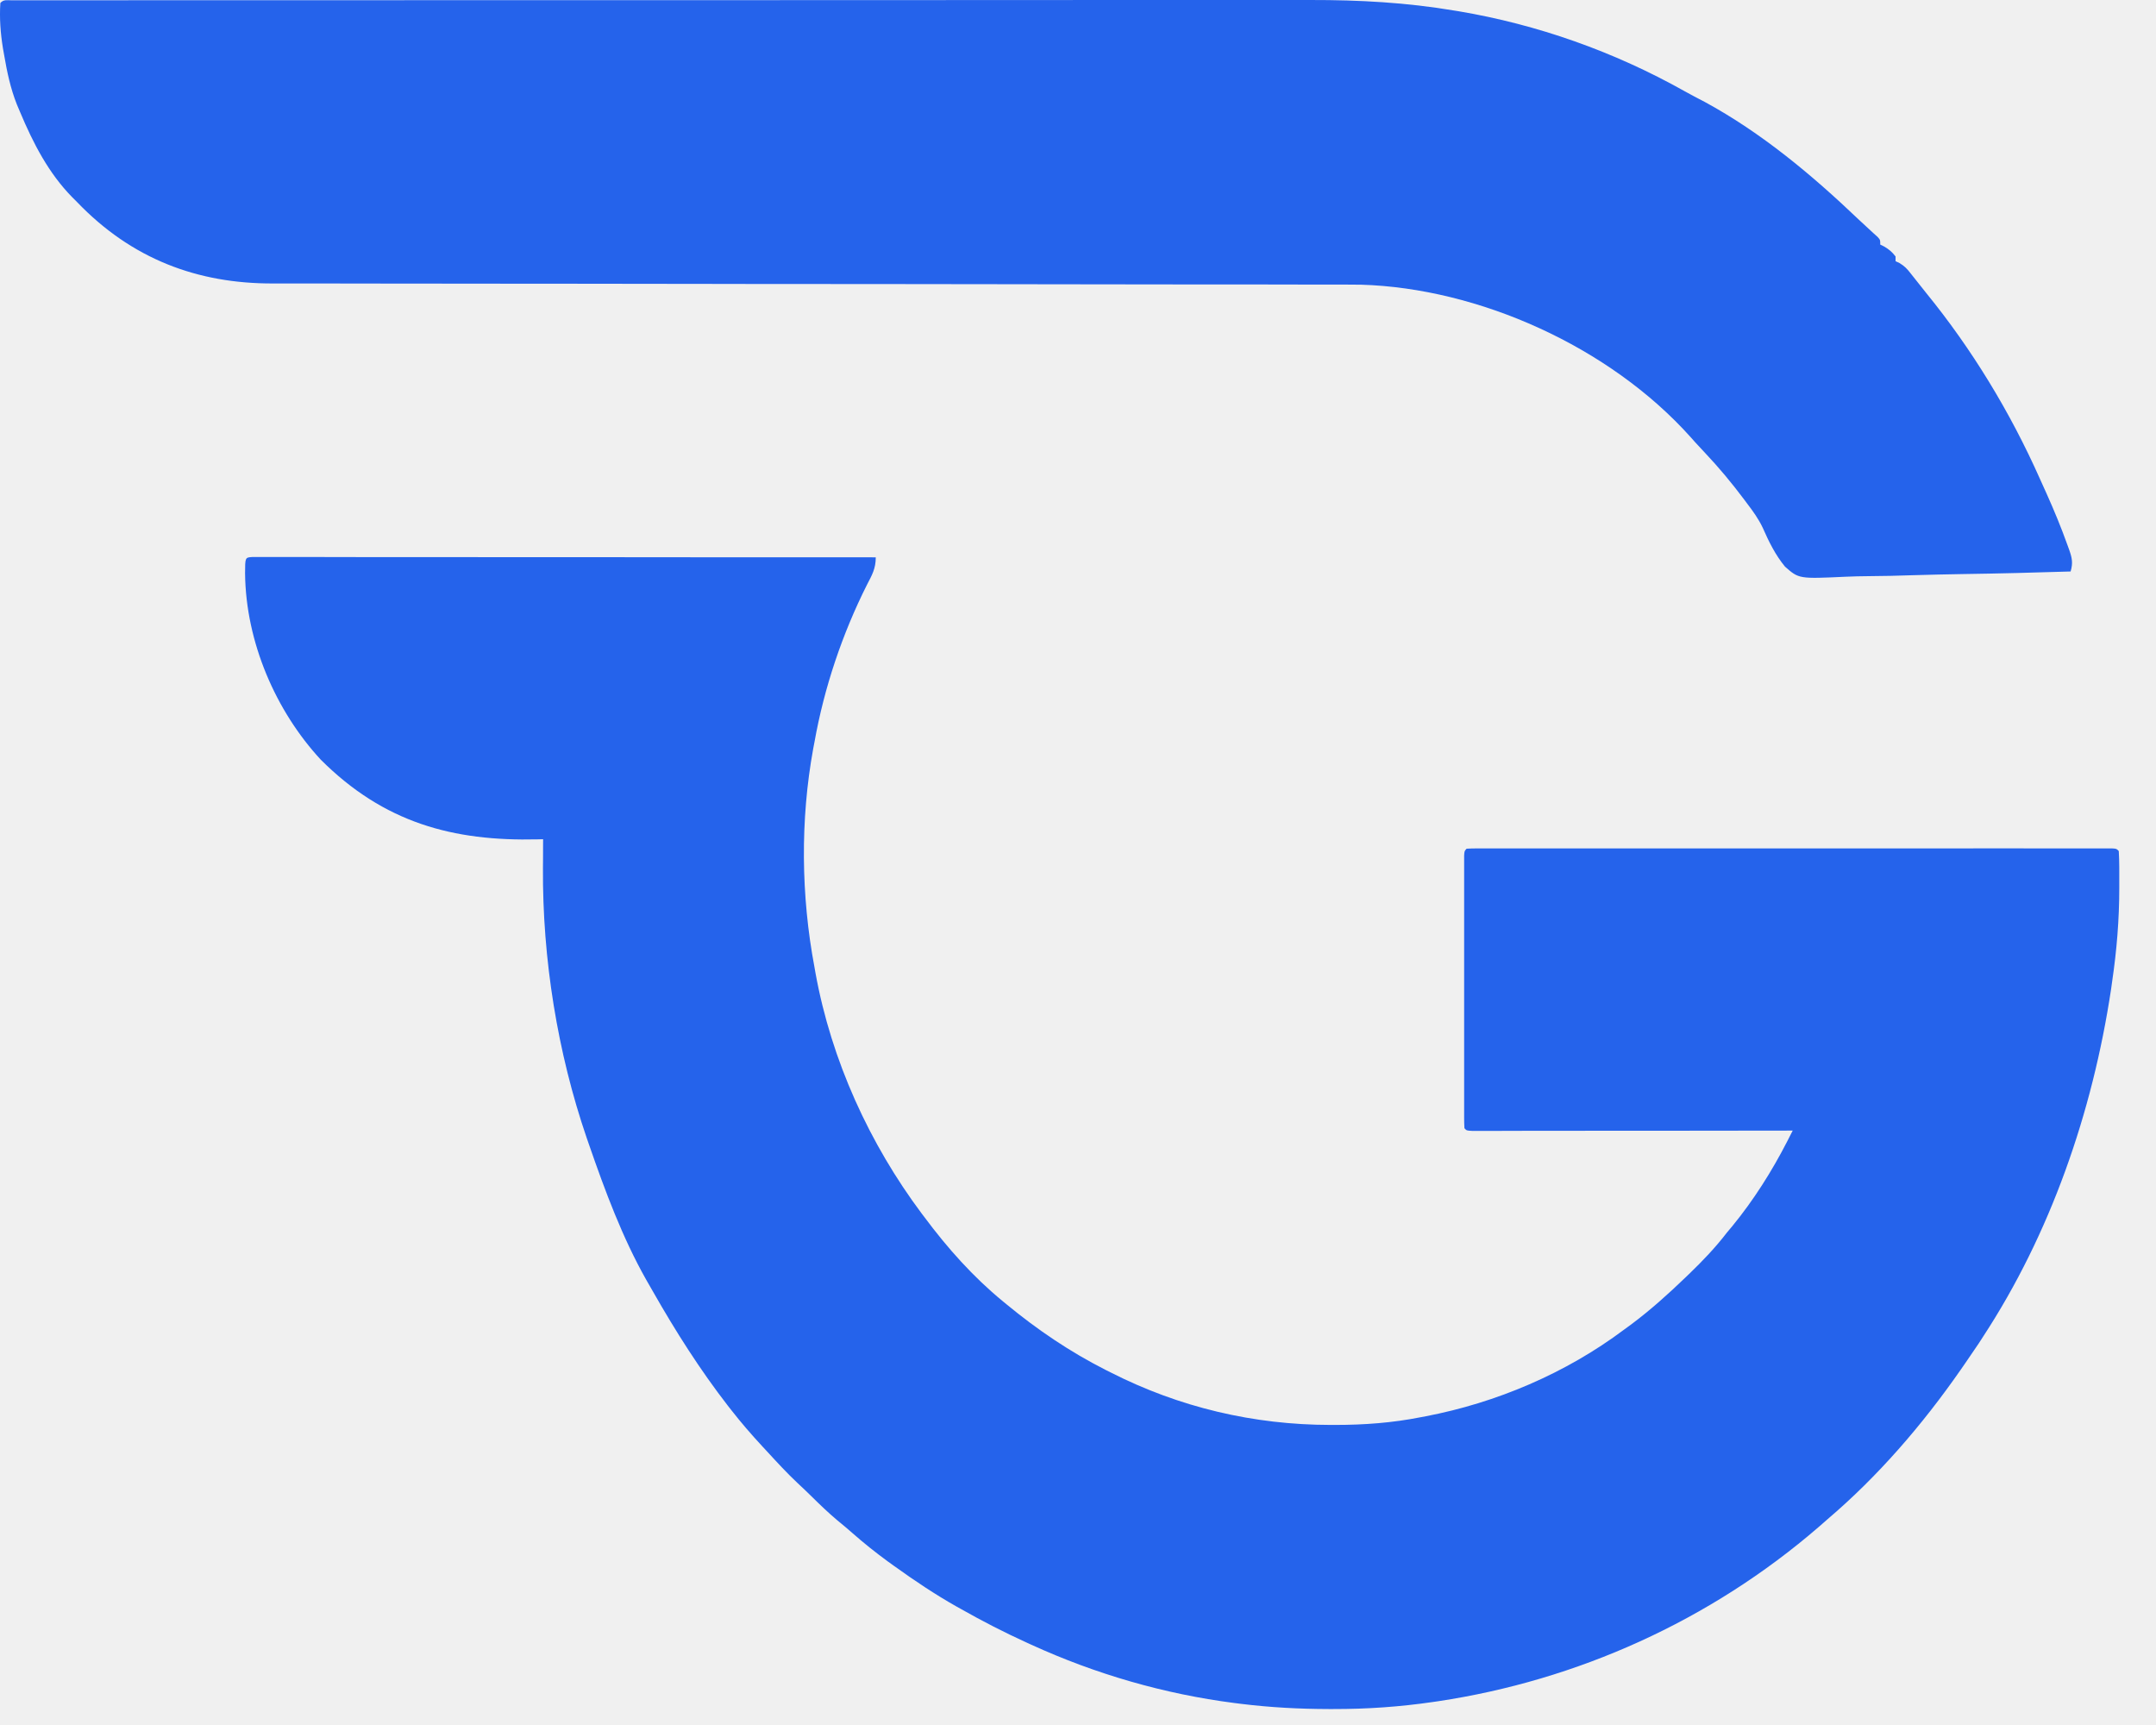
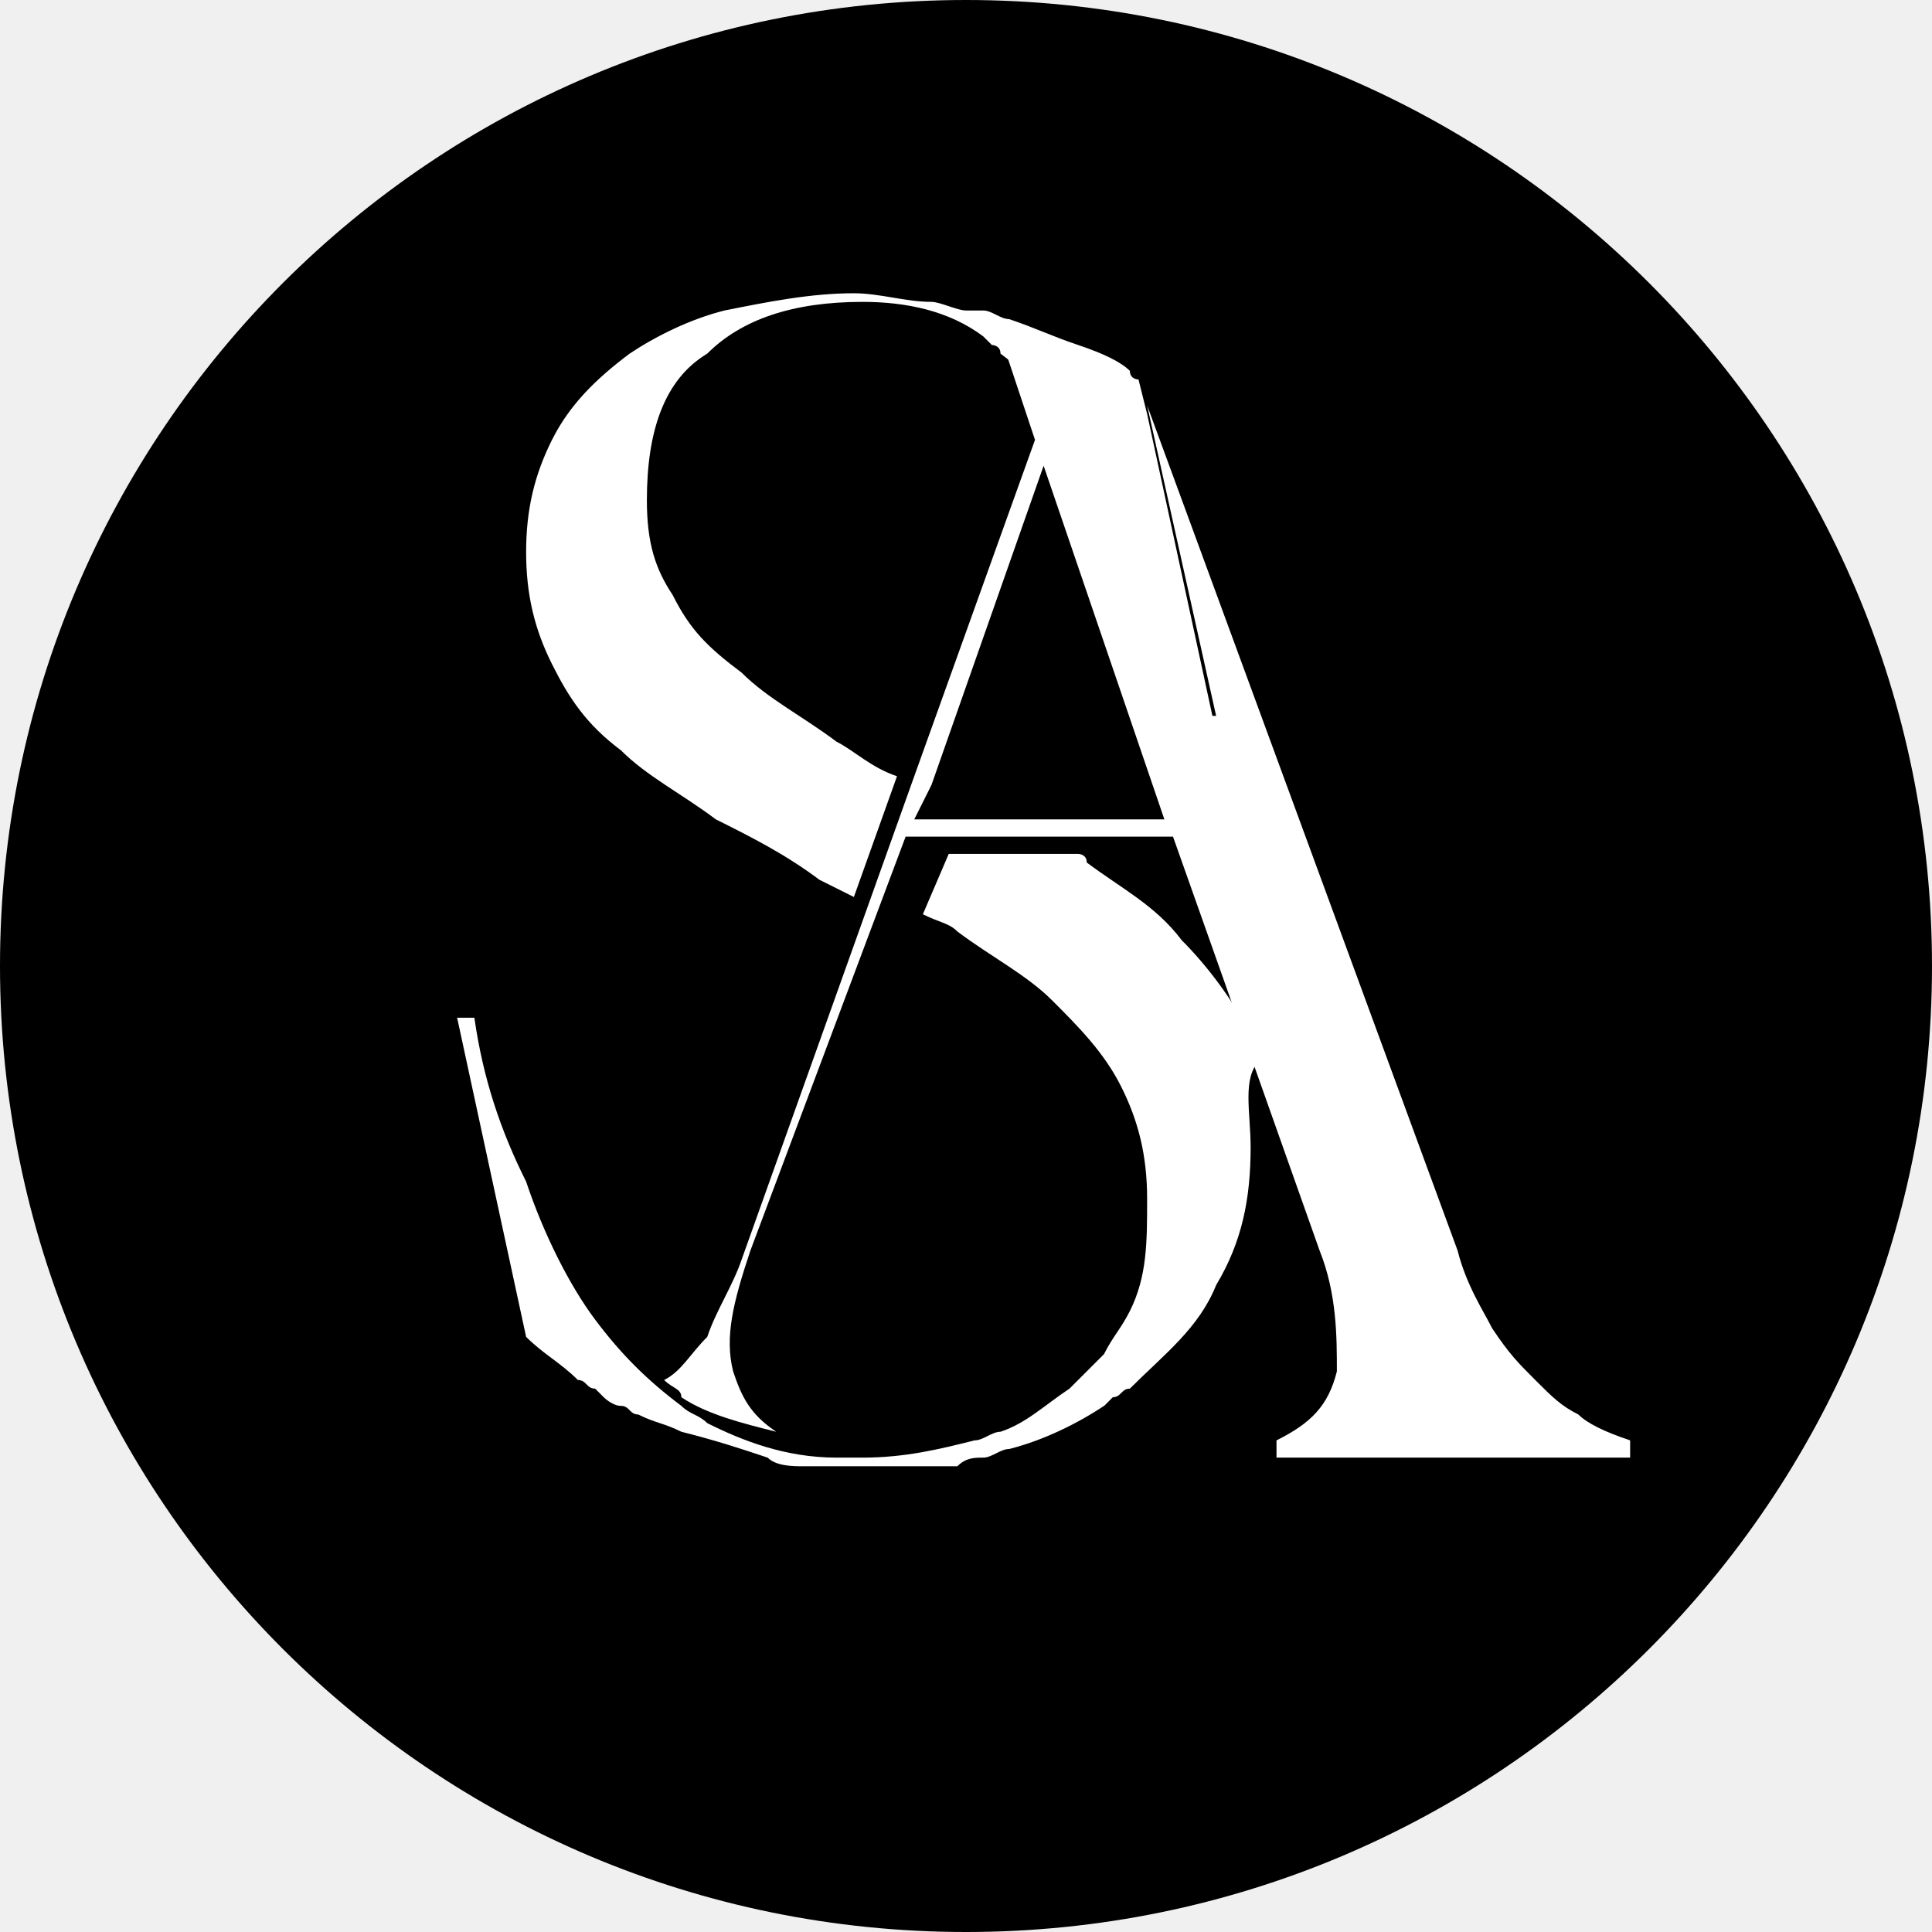
- <svg xmlns="http://www.w3.org/2000/svg" width="30" height="24" viewBox="0 0 30 24" fill="none">
-   <path d="M3.506 7.75C3.533 7.75 3.559 7.75 3.587 7.75C3.632 7.75 3.632 7.75 3.679 7.75C3.73 7.75 3.73 7.75 3.782 7.75C3.817 7.75 3.853 7.75 3.89 7.75C3.99 7.75 4.089 7.75 4.189 7.75C4.296 7.751 4.403 7.751 4.51 7.75C4.696 7.75 4.882 7.751 5.068 7.751C5.337 7.751 5.606 7.751 5.874 7.751C6.31 7.751 6.746 7.751 7.182 7.752C7.606 7.752 8.03 7.752 8.454 7.752C8.48 7.752 8.506 7.752 8.533 7.752C8.664 7.753 8.794 7.753 8.925 7.753C10.012 7.753 11.099 7.754 12.186 7.754C12.186 7.912 12.133 8.002 12.064 8.135C11.721 8.817 11.469 9.563 11.333 10.325C11.328 10.354 11.322 10.384 11.316 10.414C11.134 11.408 11.146 12.465 11.333 13.456C11.338 13.482 11.342 13.509 11.347 13.536C11.569 14.76 12.103 15.918 12.825 16.884C12.838 16.901 12.851 16.918 12.864 16.935C13.185 17.367 13.544 17.768 13.952 18.103C13.977 18.124 13.977 18.124 14.003 18.145C14.437 18.503 14.889 18.808 15.383 19.059C15.405 19.07 15.427 19.081 15.449 19.092C16.413 19.583 17.448 19.824 18.512 19.825C18.535 19.825 18.559 19.825 18.583 19.825C18.984 19.825 19.373 19.796 19.768 19.718C19.792 19.713 19.817 19.709 19.842 19.704C20.817 19.517 21.784 19.11 22.6 18.498C22.649 18.462 22.649 18.462 22.7 18.425C22.966 18.226 23.211 18.006 23.453 17.773C23.469 17.757 23.486 17.741 23.503 17.725C23.692 17.543 23.869 17.358 24.031 17.147C24.055 17.118 24.079 17.09 24.104 17.06C24.4 16.699 24.656 16.295 24.872 15.873C24.885 15.846 24.899 15.819 24.913 15.792C24.924 15.771 24.934 15.751 24.945 15.73C24.921 15.73 24.898 15.73 24.874 15.73C24.306 15.731 23.739 15.731 23.172 15.732C22.897 15.732 22.623 15.732 22.348 15.732C22.109 15.733 21.87 15.733 21.631 15.733C21.504 15.733 21.378 15.733 21.251 15.733C21.132 15.734 21.013 15.734 20.894 15.734C20.85 15.734 20.806 15.734 20.762 15.734C20.703 15.734 20.643 15.734 20.583 15.734C20.55 15.734 20.517 15.734 20.482 15.734C20.407 15.73 20.407 15.73 20.377 15.697C20.374 15.647 20.373 15.597 20.373 15.547C20.373 15.514 20.373 15.482 20.373 15.449C20.373 15.413 20.373 15.377 20.373 15.34C20.373 15.302 20.373 15.265 20.373 15.226C20.373 15.101 20.373 14.976 20.373 14.851C20.373 14.765 20.373 14.679 20.373 14.592C20.373 14.411 20.373 14.23 20.373 14.049C20.373 13.839 20.373 13.629 20.373 13.42C20.373 13.218 20.373 13.017 20.373 12.815C20.373 12.729 20.373 12.643 20.373 12.558C20.373 12.438 20.373 12.318 20.373 12.198C20.373 12.162 20.373 12.126 20.373 12.089C20.373 12.057 20.373 12.024 20.373 11.991C20.373 11.963 20.373 11.934 20.373 11.905C20.377 11.841 20.377 11.841 20.407 11.808C20.456 11.805 20.504 11.804 20.552 11.804C20.584 11.804 20.616 11.804 20.648 11.804C20.683 11.804 20.718 11.804 20.754 11.804C20.791 11.804 20.828 11.804 20.866 11.804C20.969 11.804 21.072 11.804 21.175 11.804C21.286 11.804 21.397 11.804 21.508 11.804C21.725 11.803 21.943 11.803 22.16 11.804C22.337 11.804 22.513 11.804 22.69 11.804C22.715 11.804 22.74 11.804 22.766 11.804C22.817 11.804 22.868 11.804 22.919 11.804C23.397 11.803 23.876 11.804 24.354 11.804C24.765 11.804 25.176 11.804 25.587 11.804C26.063 11.804 26.54 11.803 27.017 11.804C27.067 11.804 27.118 11.804 27.169 11.804C27.206 11.804 27.206 11.804 27.245 11.804C27.421 11.804 27.598 11.804 27.774 11.803C27.989 11.803 28.204 11.803 28.419 11.804C28.529 11.804 28.639 11.804 28.748 11.804C28.867 11.803 28.986 11.804 29.105 11.804C29.14 11.804 29.175 11.804 29.211 11.804C29.242 11.804 29.274 11.804 29.306 11.804C29.334 11.804 29.361 11.804 29.39 11.804C29.451 11.808 29.451 11.808 29.482 11.841C29.491 11.989 29.489 12.138 29.489 12.286C29.489 12.319 29.489 12.319 29.489 12.354C29.489 12.792 29.454 13.22 29.39 13.654C29.383 13.707 29.383 13.707 29.375 13.762C29.116 15.482 28.528 17.171 27.594 18.597C27.573 18.629 27.553 18.66 27.532 18.693C27.472 18.782 27.412 18.871 27.35 18.96C27.327 18.993 27.304 19.027 27.28 19.061C26.745 19.829 26.131 20.54 25.432 21.135C25.392 21.17 25.351 21.205 25.311 21.241C23.791 22.556 21.936 23.38 20.014 23.669C19.991 23.672 19.968 23.675 19.945 23.679C19.482 23.747 19.021 23.779 18.554 23.778C18.532 23.778 18.51 23.778 18.488 23.778C18.08 23.777 17.677 23.756 17.271 23.706C17.239 23.702 17.208 23.698 17.175 23.694C16.203 23.569 15.249 23.294 14.348 22.882C14.328 22.873 14.309 22.864 14.289 22.855C13.977 22.713 13.673 22.557 13.373 22.387C13.352 22.376 13.332 22.364 13.31 22.352C13.011 22.183 12.726 21.992 12.445 21.79C12.414 21.768 12.384 21.747 12.353 21.724C12.182 21.599 12.018 21.468 11.857 21.326C11.79 21.267 11.722 21.21 11.653 21.154C11.527 21.048 11.409 20.935 11.292 20.819C11.228 20.756 11.164 20.695 11.098 20.634C10.951 20.496 10.814 20.347 10.677 20.198C10.652 20.171 10.627 20.145 10.602 20.117C10.453 19.956 10.311 19.792 10.176 19.619C10.16 19.599 10.145 19.579 10.128 19.558C9.741 19.058 9.404 18.528 9.088 17.973C9.056 17.917 9.023 17.86 8.991 17.804C8.66 17.218 8.419 16.569 8.197 15.928C8.18 15.881 8.18 15.881 8.164 15.833C7.757 14.645 7.547 13.341 7.555 12.076C7.555 12.037 7.556 11.998 7.556 11.958C7.556 11.864 7.557 11.77 7.557 11.676C7.519 11.677 7.519 11.677 7.48 11.678C6.307 11.706 5.344 11.45 4.462 10.568C3.838 9.893 3.42 8.935 3.41 7.977C3.411 7.757 3.411 7.757 3.506 7.75Z" fill="#2563EB" />
-   <path d="M0.16 0.004C0.187 0.004 0.214 0.004 0.242 0.004C0.287 0.004 0.287 0.004 0.333 0.004C0.364 0.004 0.396 0.004 0.429 0.004C0.536 0.004 0.644 0.004 0.752 0.004C0.829 0.004 0.907 0.004 0.984 0.004C1.154 0.004 1.323 0.004 1.492 0.004C1.744 0.004 1.995 0.004 2.247 0.003C2.722 0.003 3.198 0.003 3.674 0.003C4.041 0.003 4.409 0.003 4.777 0.003C4.882 0.003 4.988 0.003 5.094 0.003C5.12 0.003 5.146 0.003 5.174 0.003C5.914 0.002 6.654 0.002 7.394 0.002C7.422 0.002 7.45 0.002 7.479 0.002C7.62 0.002 7.762 0.002 7.903 0.002C7.931 0.002 7.96 0.002 7.989 0.002C8.045 0.002 8.102 0.002 8.159 0.002C9.042 0.002 9.925 0.002 10.809 0.002C11.801 0.001 12.793 0.001 13.785 0.001C13.891 0.001 13.997 0.001 14.103 0.001C14.129 0.001 14.155 0.001 14.182 0.001C14.601 0.001 15.02 0.001 15.439 0C15.86 0 16.282 0 16.704 0C16.954 0 17.204 0 17.454 0C17.642 -0 17.829 1.9694e-05 18.017 0C18.092 0 18.168 0 18.243 8.23985e-05C18.911 -0.001 19.575 0.035 20.236 0.147C20.257 0.15 20.277 0.153 20.299 0.157C21.391 0.341 22.458 0.717 23.439 1.268C23.532 1.32 23.625 1.369 23.719 1.417C24.509 1.846 25.209 2.43 25.869 3.06C25.913 3.101 25.958 3.142 26.002 3.183C26.024 3.203 26.046 3.223 26.069 3.245C26.097 3.27 26.097 3.27 26.125 3.295C26.163 3.337 26.163 3.337 26.163 3.403C26.19 3.416 26.19 3.416 26.218 3.43C26.284 3.469 26.328 3.505 26.376 3.568C26.376 3.59 26.376 3.611 26.376 3.634C26.394 3.643 26.412 3.651 26.431 3.66C26.501 3.702 26.536 3.739 26.587 3.805C26.658 3.896 26.73 3.987 26.803 4.077C27.436 4.854 27.971 5.731 28.386 6.665C28.417 6.734 28.448 6.802 28.479 6.871C28.584 7.105 28.681 7.34 28.768 7.583C28.78 7.615 28.78 7.615 28.792 7.649C28.833 7.765 28.846 7.833 28.812 7.951C28.311 7.967 27.81 7.98 27.309 7.987C27.077 7.991 26.844 7.996 26.612 8.003C26.409 8.01 26.206 8.015 26.003 8.016C25.895 8.017 25.788 8.019 25.681 8.024C25.031 8.054 25.031 8.054 24.838 7.884C24.704 7.721 24.614 7.539 24.528 7.343C24.469 7.219 24.393 7.113 24.311 7.006C24.297 6.988 24.284 6.97 24.27 6.951C24.1 6.724 23.92 6.507 23.727 6.303C23.574 6.139 23.574 6.139 23.529 6.087C22.392 4.815 20.566 4.009 18.941 3.961C18.75 3.958 18.558 3.959 18.367 3.959C18.302 3.959 18.237 3.959 18.172 3.959C17.994 3.958 17.816 3.958 17.638 3.958C17.446 3.958 17.254 3.958 17.062 3.958C16.75 3.957 16.439 3.957 16.128 3.957C15.602 3.957 15.076 3.956 14.55 3.955C14.347 3.955 14.145 3.955 13.942 3.954C13.92 3.954 13.897 3.954 13.874 3.954C13.339 3.954 12.804 3.953 12.268 3.952C12.245 3.952 12.222 3.952 12.197 3.952C11.651 3.952 11.105 3.951 10.559 3.951C10.524 3.951 10.524 3.951 10.488 3.951C10.299 3.95 10.11 3.95 9.92 3.95C9.139 3.95 8.358 3.949 7.577 3.947C7.467 3.947 7.356 3.947 7.246 3.947C7.224 3.947 7.202 3.947 7.18 3.947C6.831 3.946 6.482 3.946 6.133 3.946C5.782 3.946 5.431 3.946 5.08 3.945C4.89 3.944 4.7 3.944 4.51 3.944C4.336 3.945 4.162 3.944 3.988 3.944C3.925 3.943 3.862 3.943 3.8 3.944C2.749 3.947 1.833 3.605 1.071 2.81C1.038 2.777 1.038 2.777 1.005 2.744C0.678 2.412 0.462 1.995 0.279 1.558C0.265 1.523 0.25 1.489 0.235 1.454C0.146 1.23 0.098 1.002 0.057 0.762C0.051 0.733 0.046 0.703 0.041 0.672C0.007 0.462 -0.009 0.254 0.005 0.041C0.052 -0.009 0.095 0.004 0.16 0.004Z" fill="#2563EB" />
+ <svg xmlns="http://www.w3.org/2000/svg" version="1.1" id="Layer_1" x="0px" y="0px" viewBox="0 0 22.4 22.4" style="enable-background:new 0 0 22.4 22.4;" xml:space="preserve">
+   <style type="text/css">
+ 	.st0{fill:#FFFFFF;}
+ </style>
+   <g>
+     <circle cx="11.2" cy="11.2" r="11.2" />
+     <g>
+       <g>
+         <path class="st0" d="M13.3,4.8l-0.1-0.4c0,0-0.1,0-0.1-0.1C13,4.2,12.8,4.1,12.5,4c-0.3-0.1-0.5-0.2-0.8-0.3     c-0.1,0-0.2-0.1-0.3-0.1c-0.1,0-0.1,0-0.2,0c-0.1,0-0.3-0.1-0.4-0.1c-0.3,0-0.6-0.1-0.9-0.1c-0.5,0-1,0.1-1.5,0.2     C8,3.7,7.6,3.9,7.3,4.1C6.9,4.4,6.6,4.7,6.4,5.1C6.2,5.5,6.1,5.9,6.1,6.4c0,0.5,0.1,0.9,0.3,1.3c0.2,0.4,0.4,0.7,0.8,1     C7.5,9,7.9,9.2,8.3,9.5c0.4,0.2,0.8,0.4,1.2,0.7l0.4,0.2l0.5-1.4c-0.3-0.1-0.5-0.3-0.7-0.4C9.3,8.3,8.9,8.1,8.6,7.8     C8.2,7.5,8,7.3,7.8,6.9C7.6,6.6,7.5,6.3,7.5,5.8c0-0.8,0.2-1.4,0.7-1.7C8.6,3.7,9.2,3.5,10,3.5c0.5,0,1,0.1,1.4,0.4     c0,0,0.1,0.1,0.1,0.1c0,0,0.1,0,0.1,0.1c0.4,0.3,0.7,0.6,1,1.1c0.3,0.5,0.6,1,0.8,1.6c0.2,0.6,0.4,1.2,0.5,1.7h0.2L13.3,4.8z" />
+         <path class="st0" d="M14.5,13.3c0,0.6-0.1,1.1-0.4,1.6c-0.2,0.5-0.6,0.8-1,1.2c-0.1,0-0.1,0.1-0.2,0.1v0c0,0-0.1,0.1-0.1,0.1     c-0.3,0.2-0.7,0.4-1.1,0.5c-0.1,0-0.2,0.1-0.3,0.1c-0.1,0-0.2,0-0.3,0.1c0,0,0,0,0,0c-0.1,0-0.2,0-0.3,0c-0.1,0-0.2,0-0.2,0     c-0.2,0-0.4,0-0.5,0c-0.1,0-0.2,0-0.2,0c0,0-0.1,0-0.1,0c0,0-0.1,0-0.1,0c-0.1,0-0.1,0-0.2,0c-0.1,0-0.1,0-0.2,0h0     c-0.1,0-0.3,0-0.4-0.1c-0.3-0.1-0.6-0.2-1-0.3c-0.2-0.1-0.3-0.1-0.5-0.2c-0.1,0-0.1-0.1-0.2-0.1c-0.1,0-0.2-0.1-0.2-0.1     c0,0-0.1-0.1-0.1-0.1c-0.1,0-0.1-0.1-0.2-0.1c-0.2-0.2-0.4-0.3-0.6-0.5l-0.8-3.7h0.2c0.1,0.7,0.3,1.3,0.6,1.9     c0.2,0.6,0.5,1.2,0.8,1.6c0.3,0.4,0.6,0.7,1,1c0.1,0.1,0.2,0.1,0.3,0.2c0.4,0.2,0.9,0.4,1.5,0.4c0.1,0,0.2,0,0.3,0     c0.5,0,0.9-0.1,1.3-0.2c0.1,0,0.2-0.1,0.3-0.1c0.3-0.1,0.5-0.3,0.8-0.5c0.1-0.1,0.2-0.2,0.3-0.3l0,0c0,0,0.1-0.1,0.1-0.1     c0.1-0.2,0.2-0.3,0.3-0.5c0.2-0.4,0.2-0.8,0.2-1.3c0-0.5-0.1-0.9-0.3-1.3c-0.2-0.4-0.5-0.7-0.8-1c-0.3-0.3-0.7-0.5-1.1-0.8     c-0.1-0.1-0.2-0.1-0.4-0.2l0.3-0.7h1.5c0,0,0.1,0,0.1,0.1c0.4,0.3,0.8,0.5,1.1,0.9c0.3,0.3,0.6,0.7,0.8,1.1     c0.1,0.1,0.1,0.2,0.1,0.3C14.4,12.5,14.5,12.9,14.5,13.3z" />
+       </g>
+       <g>
+         <g>
+           <path class="st0" d="M18.3,16.4c-0.2-0.1-0.3-0.2-0.5-0.4c-0.2-0.2-0.3-0.3-0.5-0.6c-0.1-0.2-0.3-0.5-0.4-0.9l-3.6-9.8l0.8,3.6      h-0.2c-0.1-0.6-0.3-1.2-0.5-1.7c-0.2-0.6-0.5-1.1-0.8-1.6c-0.3-0.4-0.6-0.8-1-1.1L12,5.1L10.6,9l-0.5,1.4l-1.5,4.2      c-0.1,0.3-0.3,0.6-0.4,0.9C8,15.7,7.9,15.9,7.7,16c0.1,0.1,0.2,0.1,0.2,0.2c0.3,0.2,0.7,0.3,1.1,0.4c-0.3-0.2-0.4-0.4-0.5-0.7      c-0.1-0.4,0-0.8,0.2-1.4v0l1.5-4l0.3-0.8h3.1l1.7,4.8v0c0.2,0.5,0.2,1,0.2,1.4c-0.1,0.4-0.3,0.6-0.7,0.8v0.2h4.1v-0.2      C18.6,16.6,18.4,16.5,18.3,16.4z M10.6,9.5l0.2-0.4l1.3-3.7l1.4,4.1H10.6z" />
+         </g>
+         <g>
+           <path class="st0" d="M9.6,17c-0.1,0-0.2,0-0.3,0c0.1,0,0.1,0,0.2,0C9.6,17,9.6,17,9.6,17z" />
+           <path class="st0" d="M12.4,15.5c0,0-0.1,0.1-0.1,0.1L12.4,15.5L12.4,15.5z" />
+           <path class="st0" d="M12.9,16.2l-0.1,0.1l0,0C12.8,16.2,12.9,16.2,12.9,16.2z" />
+         </g>
+       </g>
+     </g>
+   </g>
</svg>
